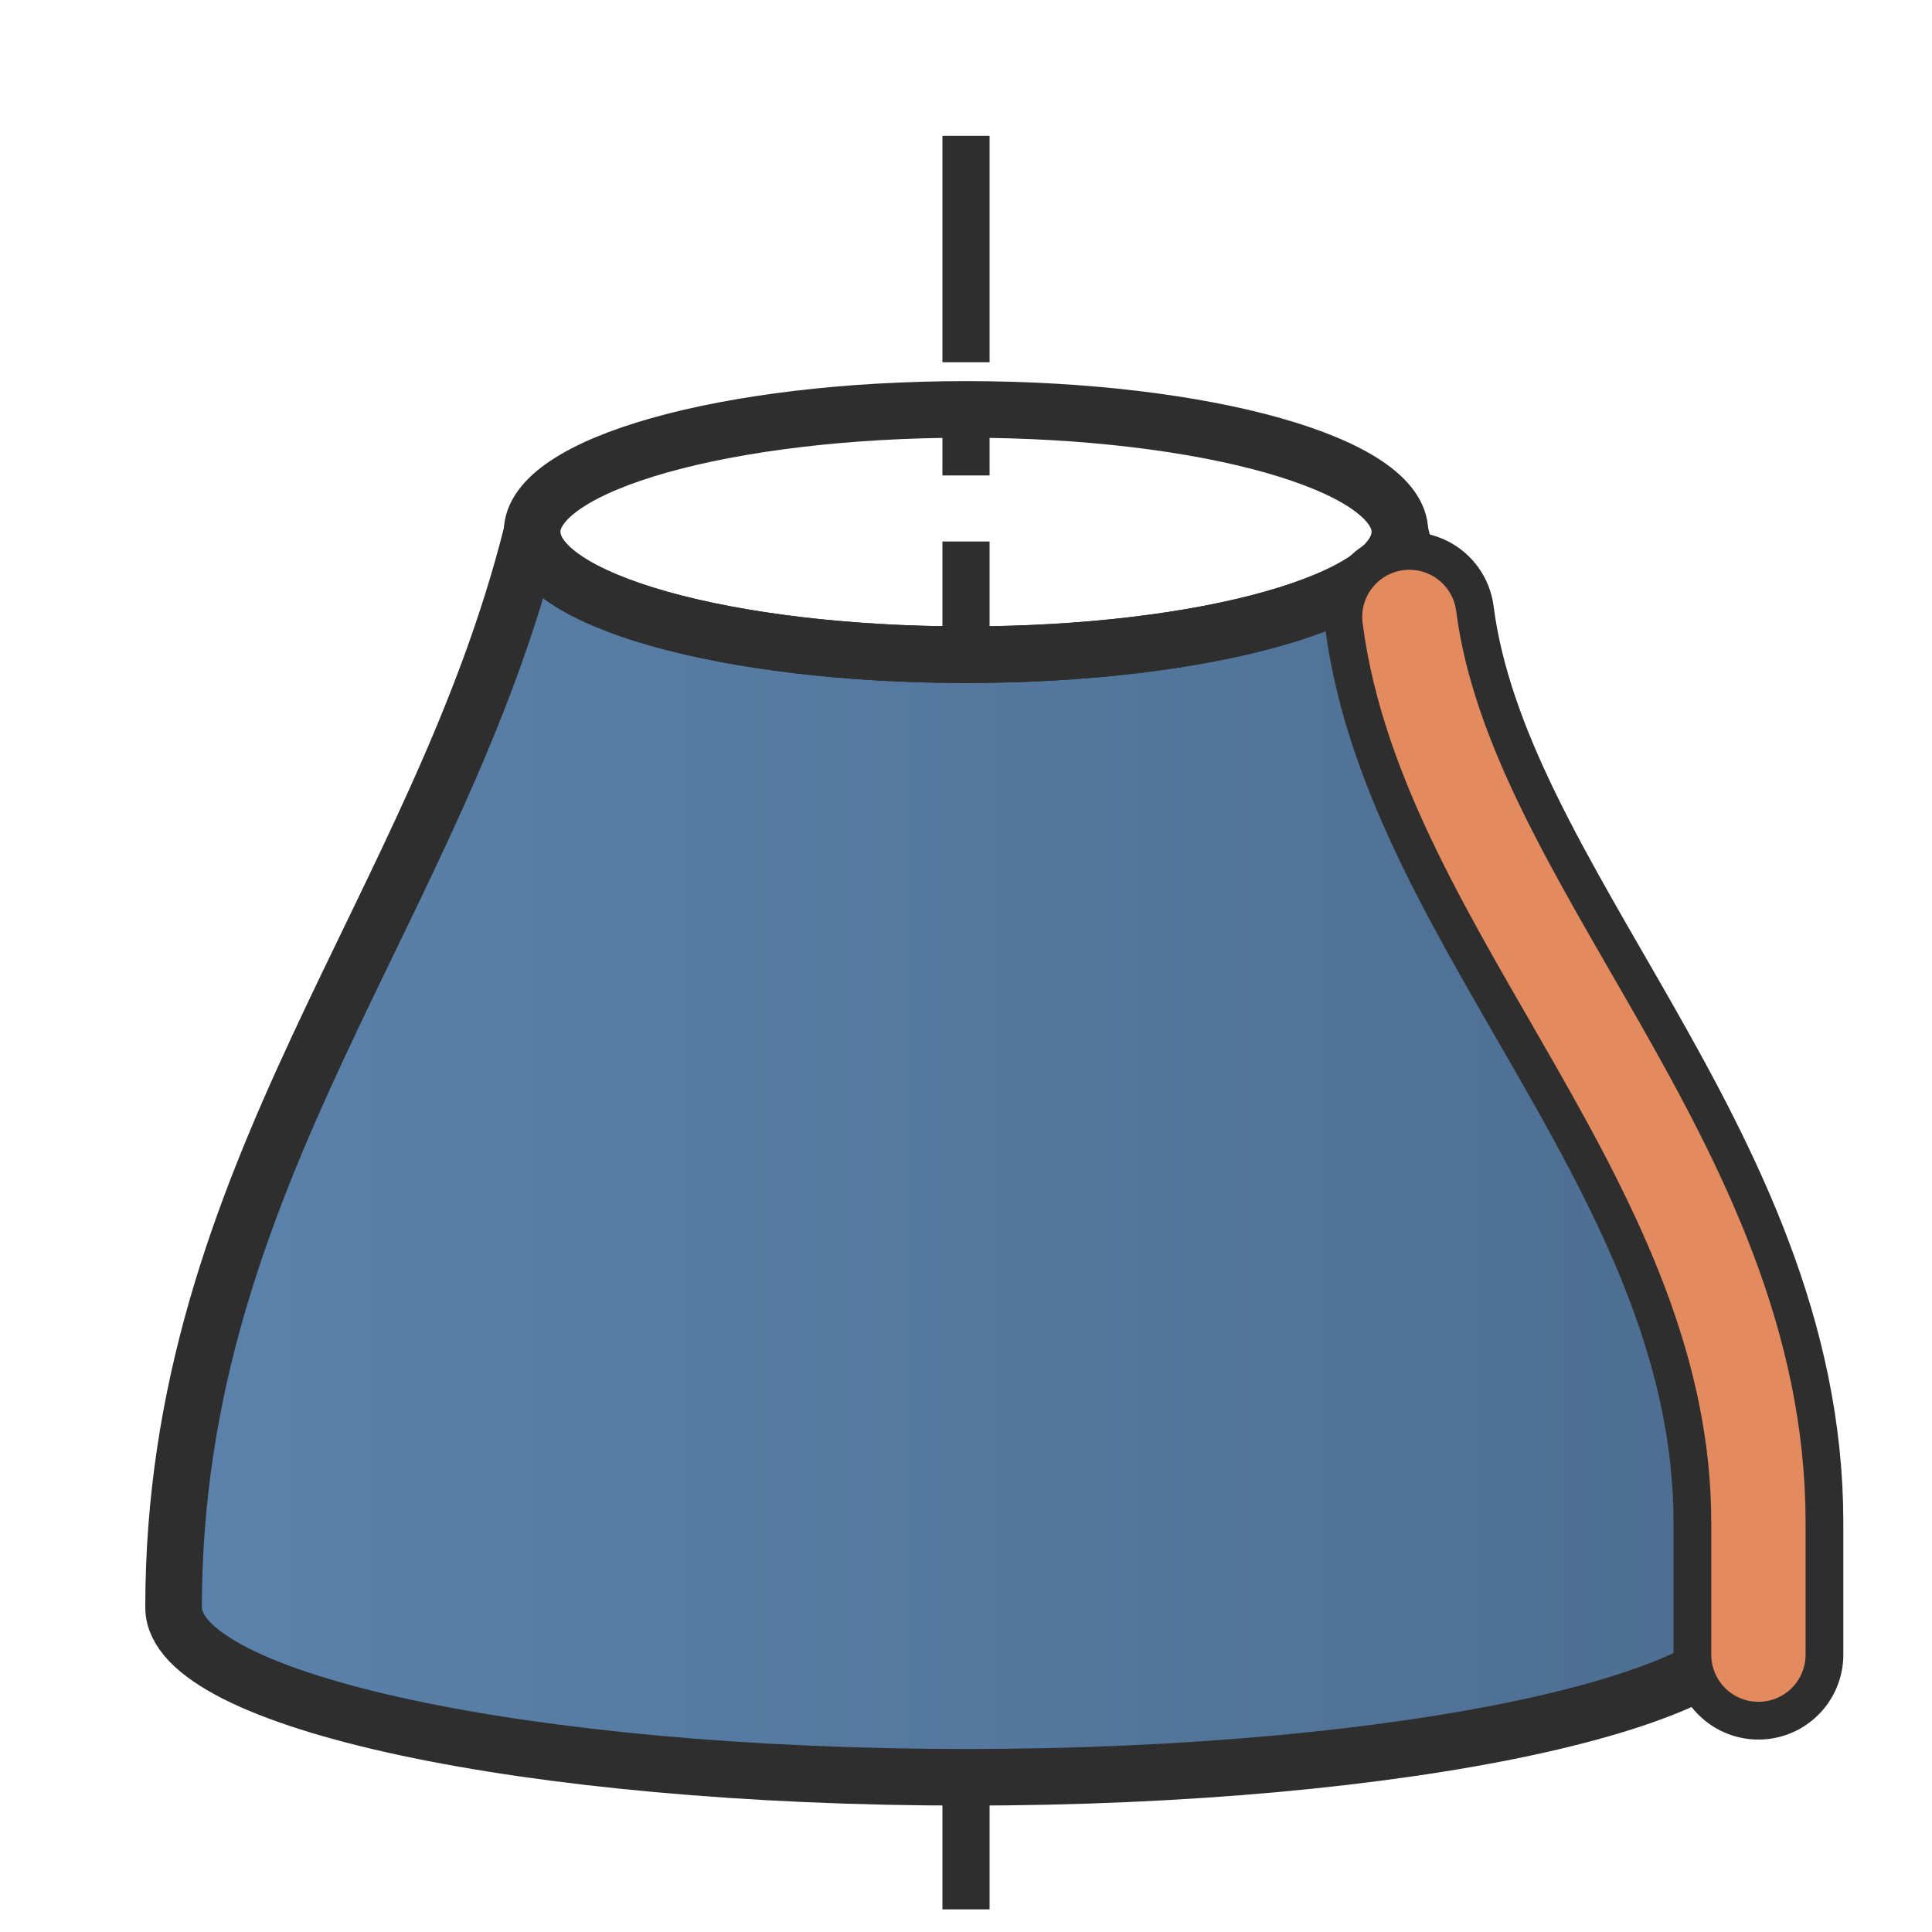
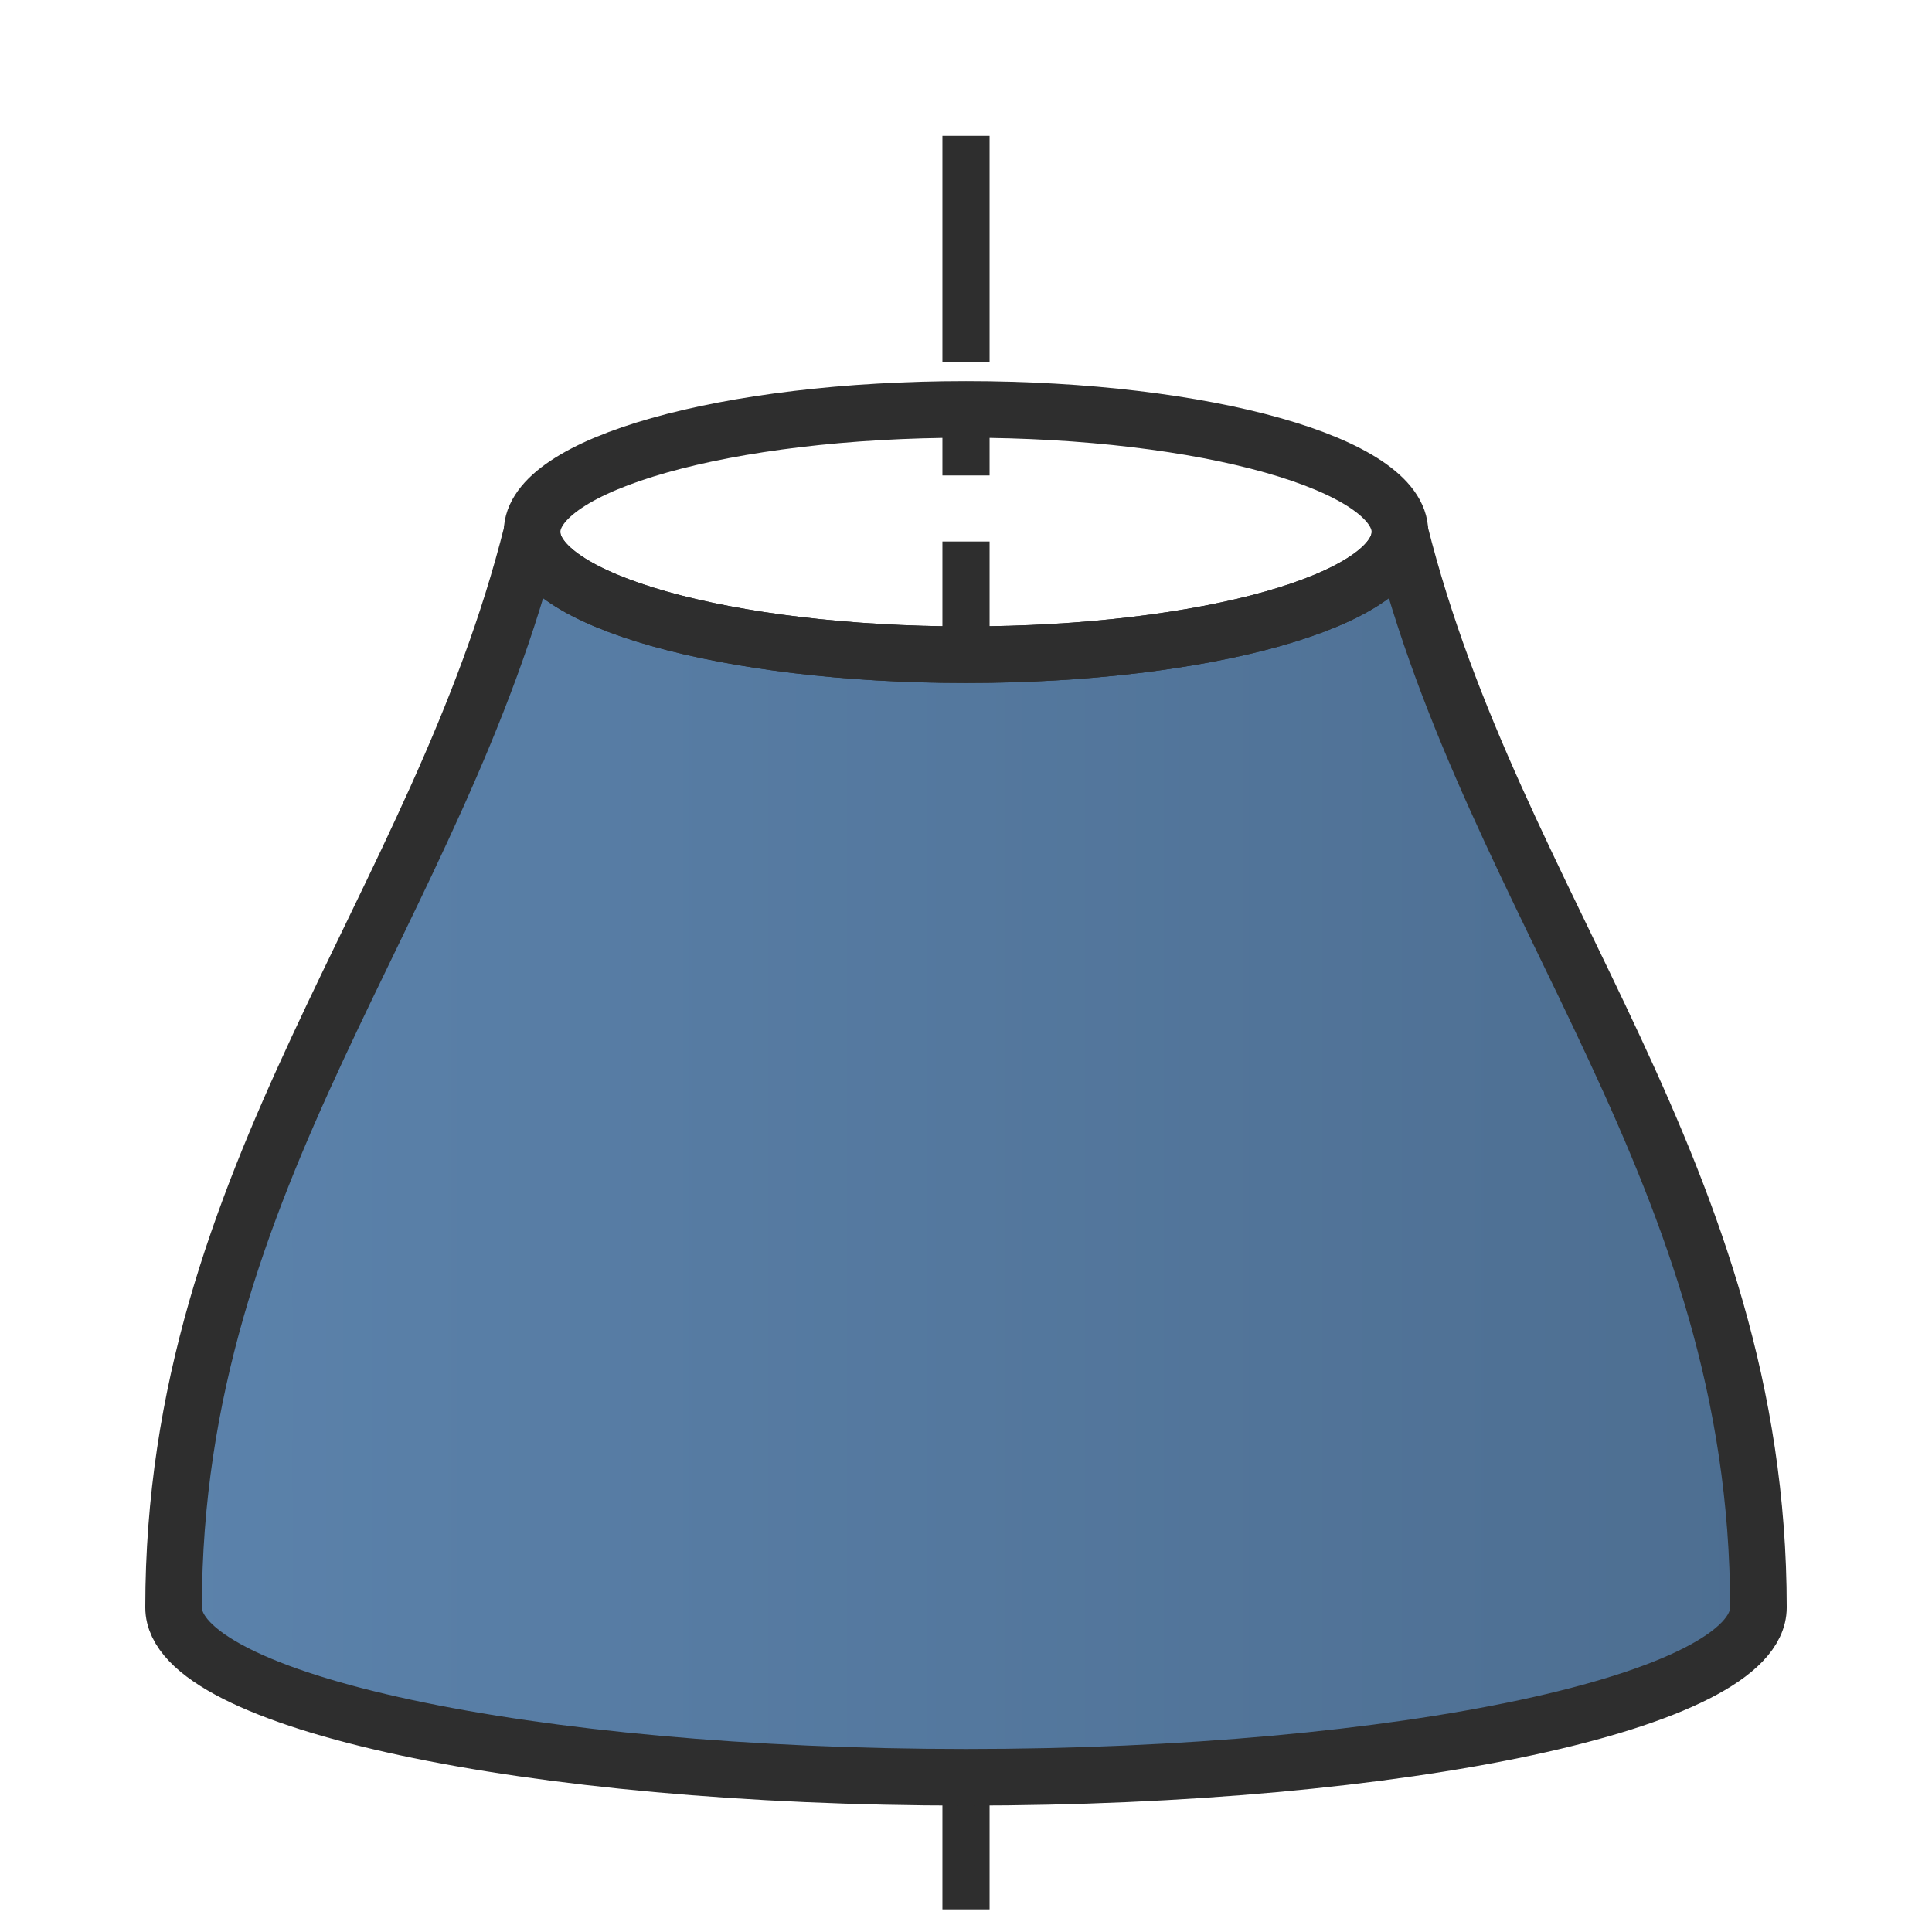
<svg xmlns="http://www.w3.org/2000/svg" width="256" height="256" viewBox="0 0 256 256" fill="none">
  <defs>
    <linearGradient id="revGrad" x1="44" y1="140" x2="212" y2="140" gradientUnits="userSpaceOnUse">
      <stop offset="0" stop-color="#5B82AB" />
      <stop offset="1" stop-color="#4D6E91" />
    </linearGradient>
  </defs>
  <g id="sheet" transform="translate(-32,-32) scale(1.25)">
    <path id="axis" d="M128 40L128 228" stroke="#2E2E2E" stroke-opacity="1" stroke-width="5" stroke-dasharray="24 7 5 7" fill="none" />
    <path id="sheetFace" d="M82 82A46 13 0 0 0 174 82C184 122 212 150 212 196A84 18 0 0 1 44 196C44 150 72 122 82 82Z" fill="url(#revGrad)" fill-opacity="1" />
    <ellipse id="topRim" cx="128" cy="82" rx="46" ry="13" stroke="#2E2E2E" stroke-opacity="1" stroke-width="6" fill="none" />
    <path id="sheetOutline" d="M82 82A46 13 0 0 0 174 82C184 122 212 150 212 196A84 18 0 0 1 44 196C44 150 72 122 82 82Z" stroke="#2E2E2E" stroke-opacity="1" stroke-width="6" stroke-linejoin="round" />
-     <path id="profileOutline" d="M175 91C179 122 212 149 212 187L212 201" stroke="#2E2E2E" stroke-opacity="1" stroke-width="18" stroke-linecap="round" fill="none" />
-     <path id="profileFill" d="M175 91C179 122 212 149 212 187L212 201" stroke="#E38B5E" stroke-opacity="1" stroke-width="10" stroke-linecap="round" fill="none" />
  </g>
</svg>
